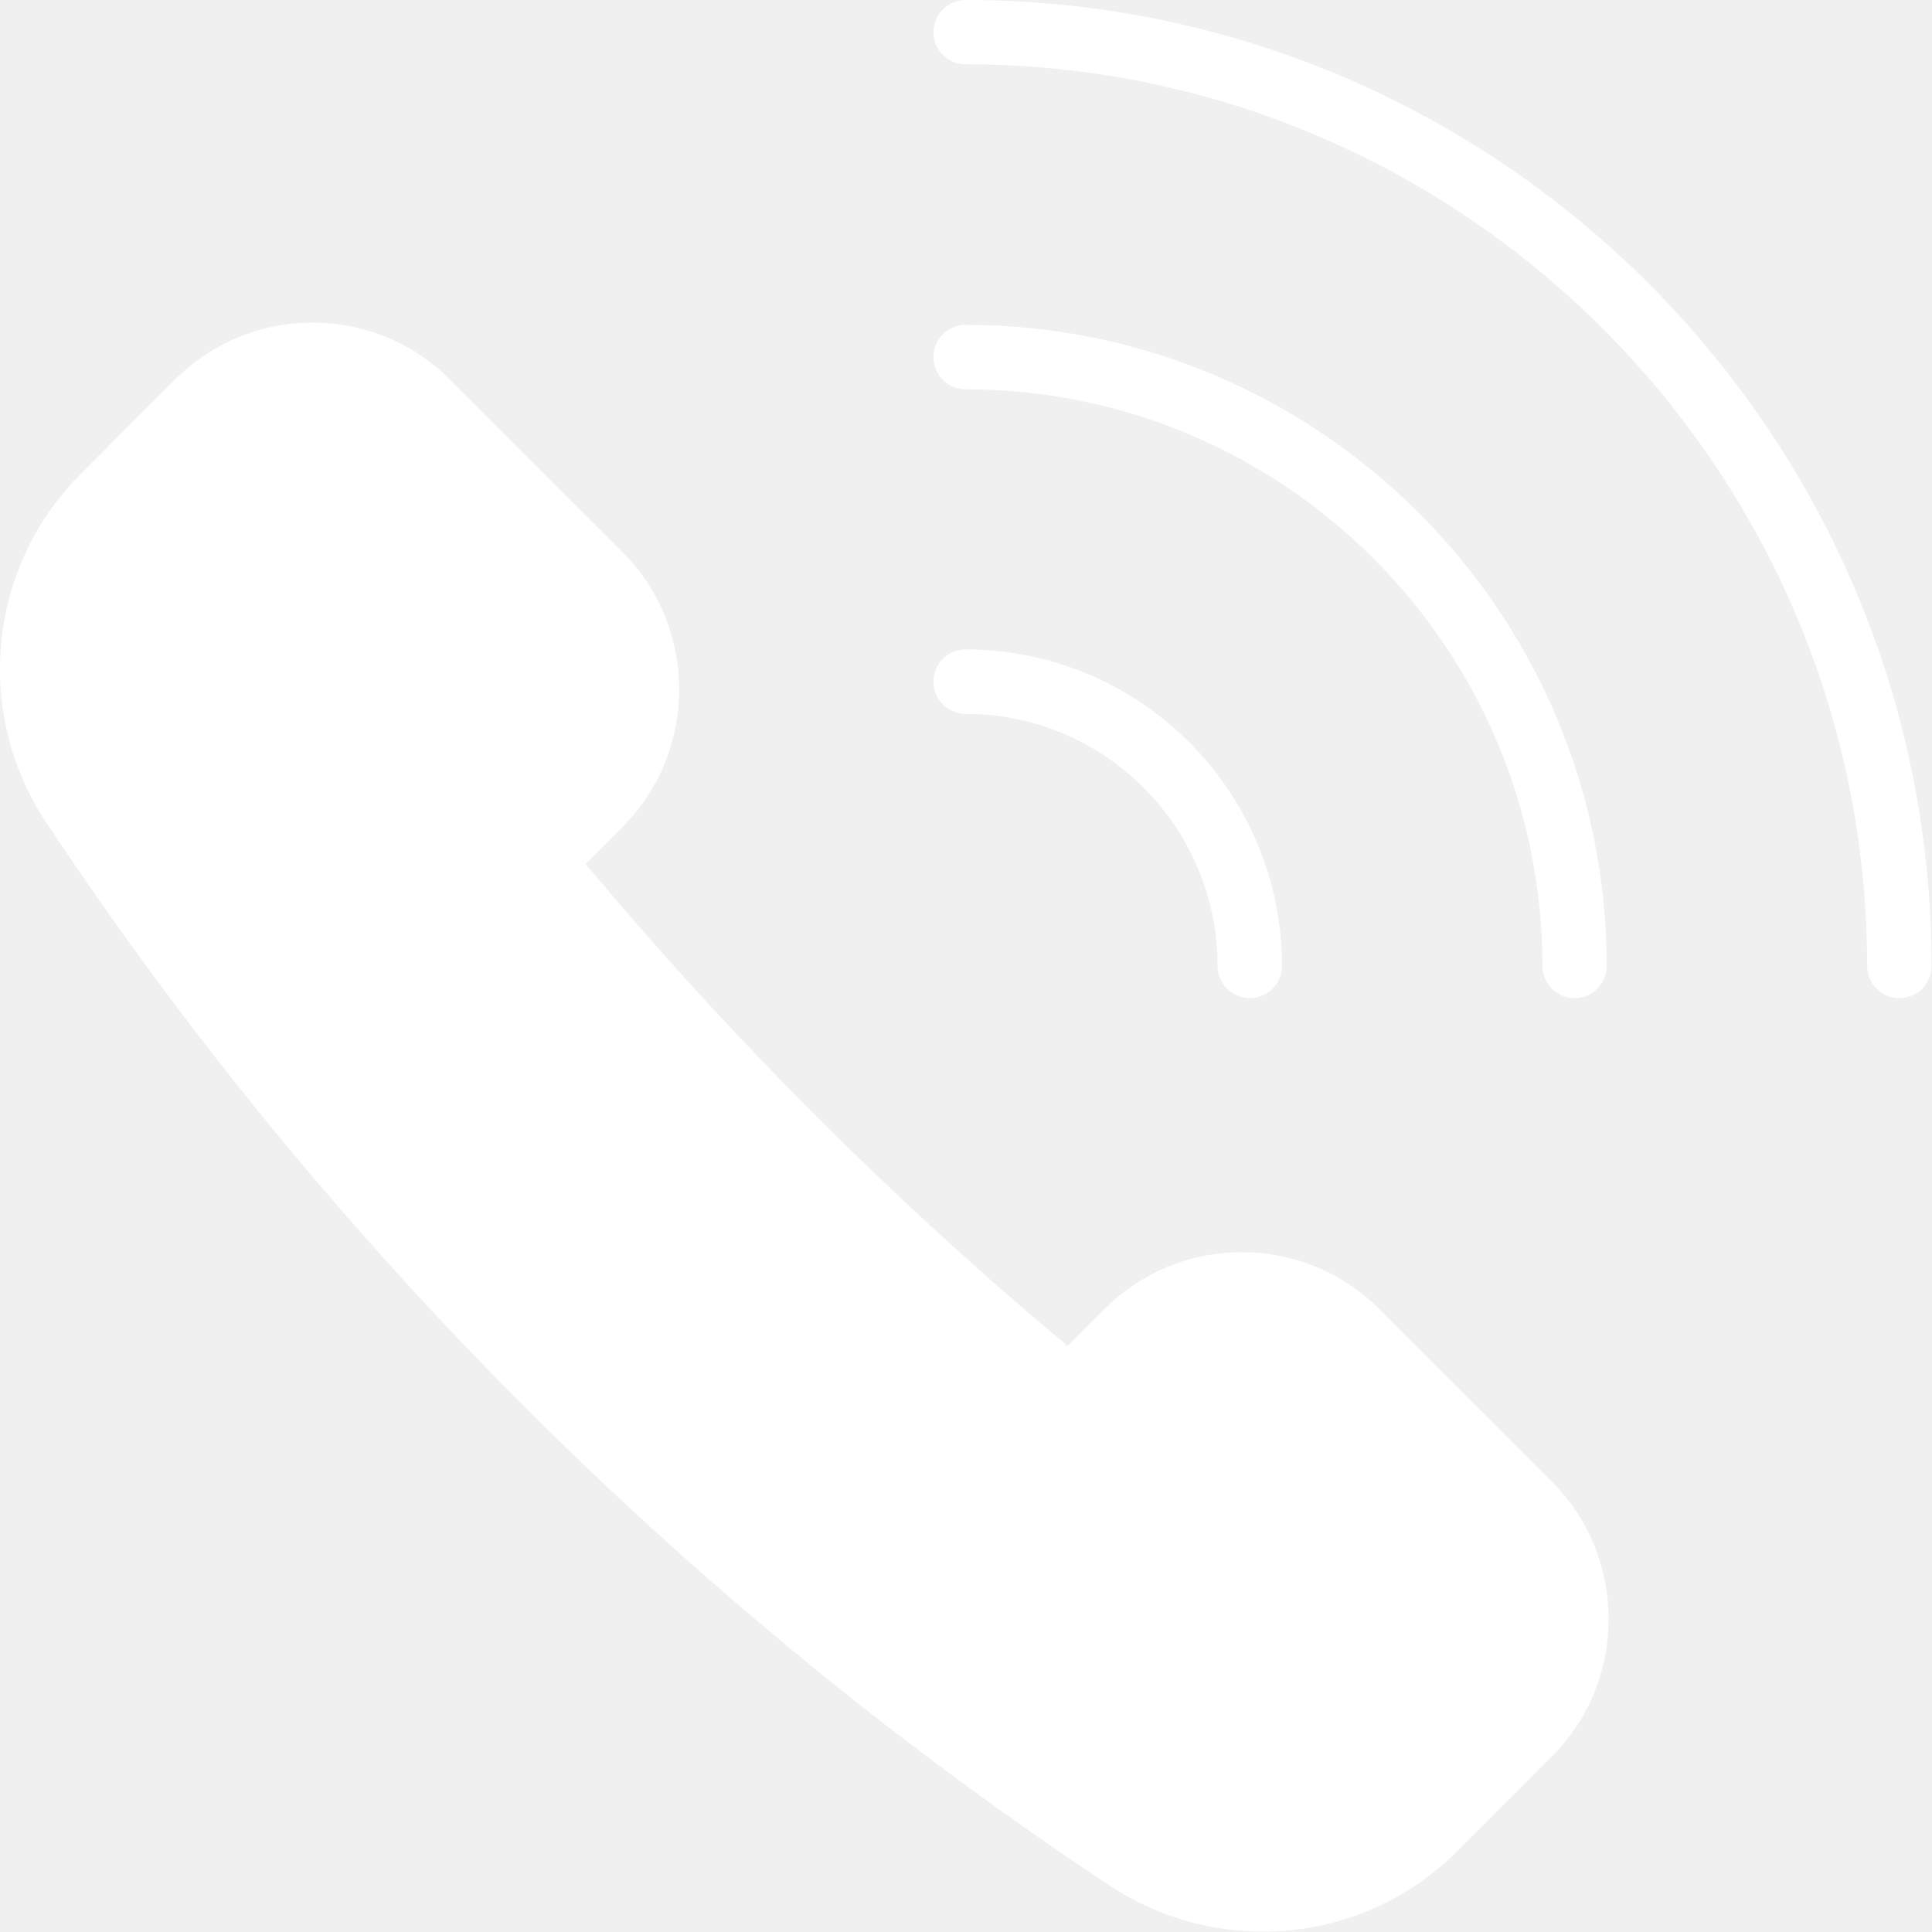
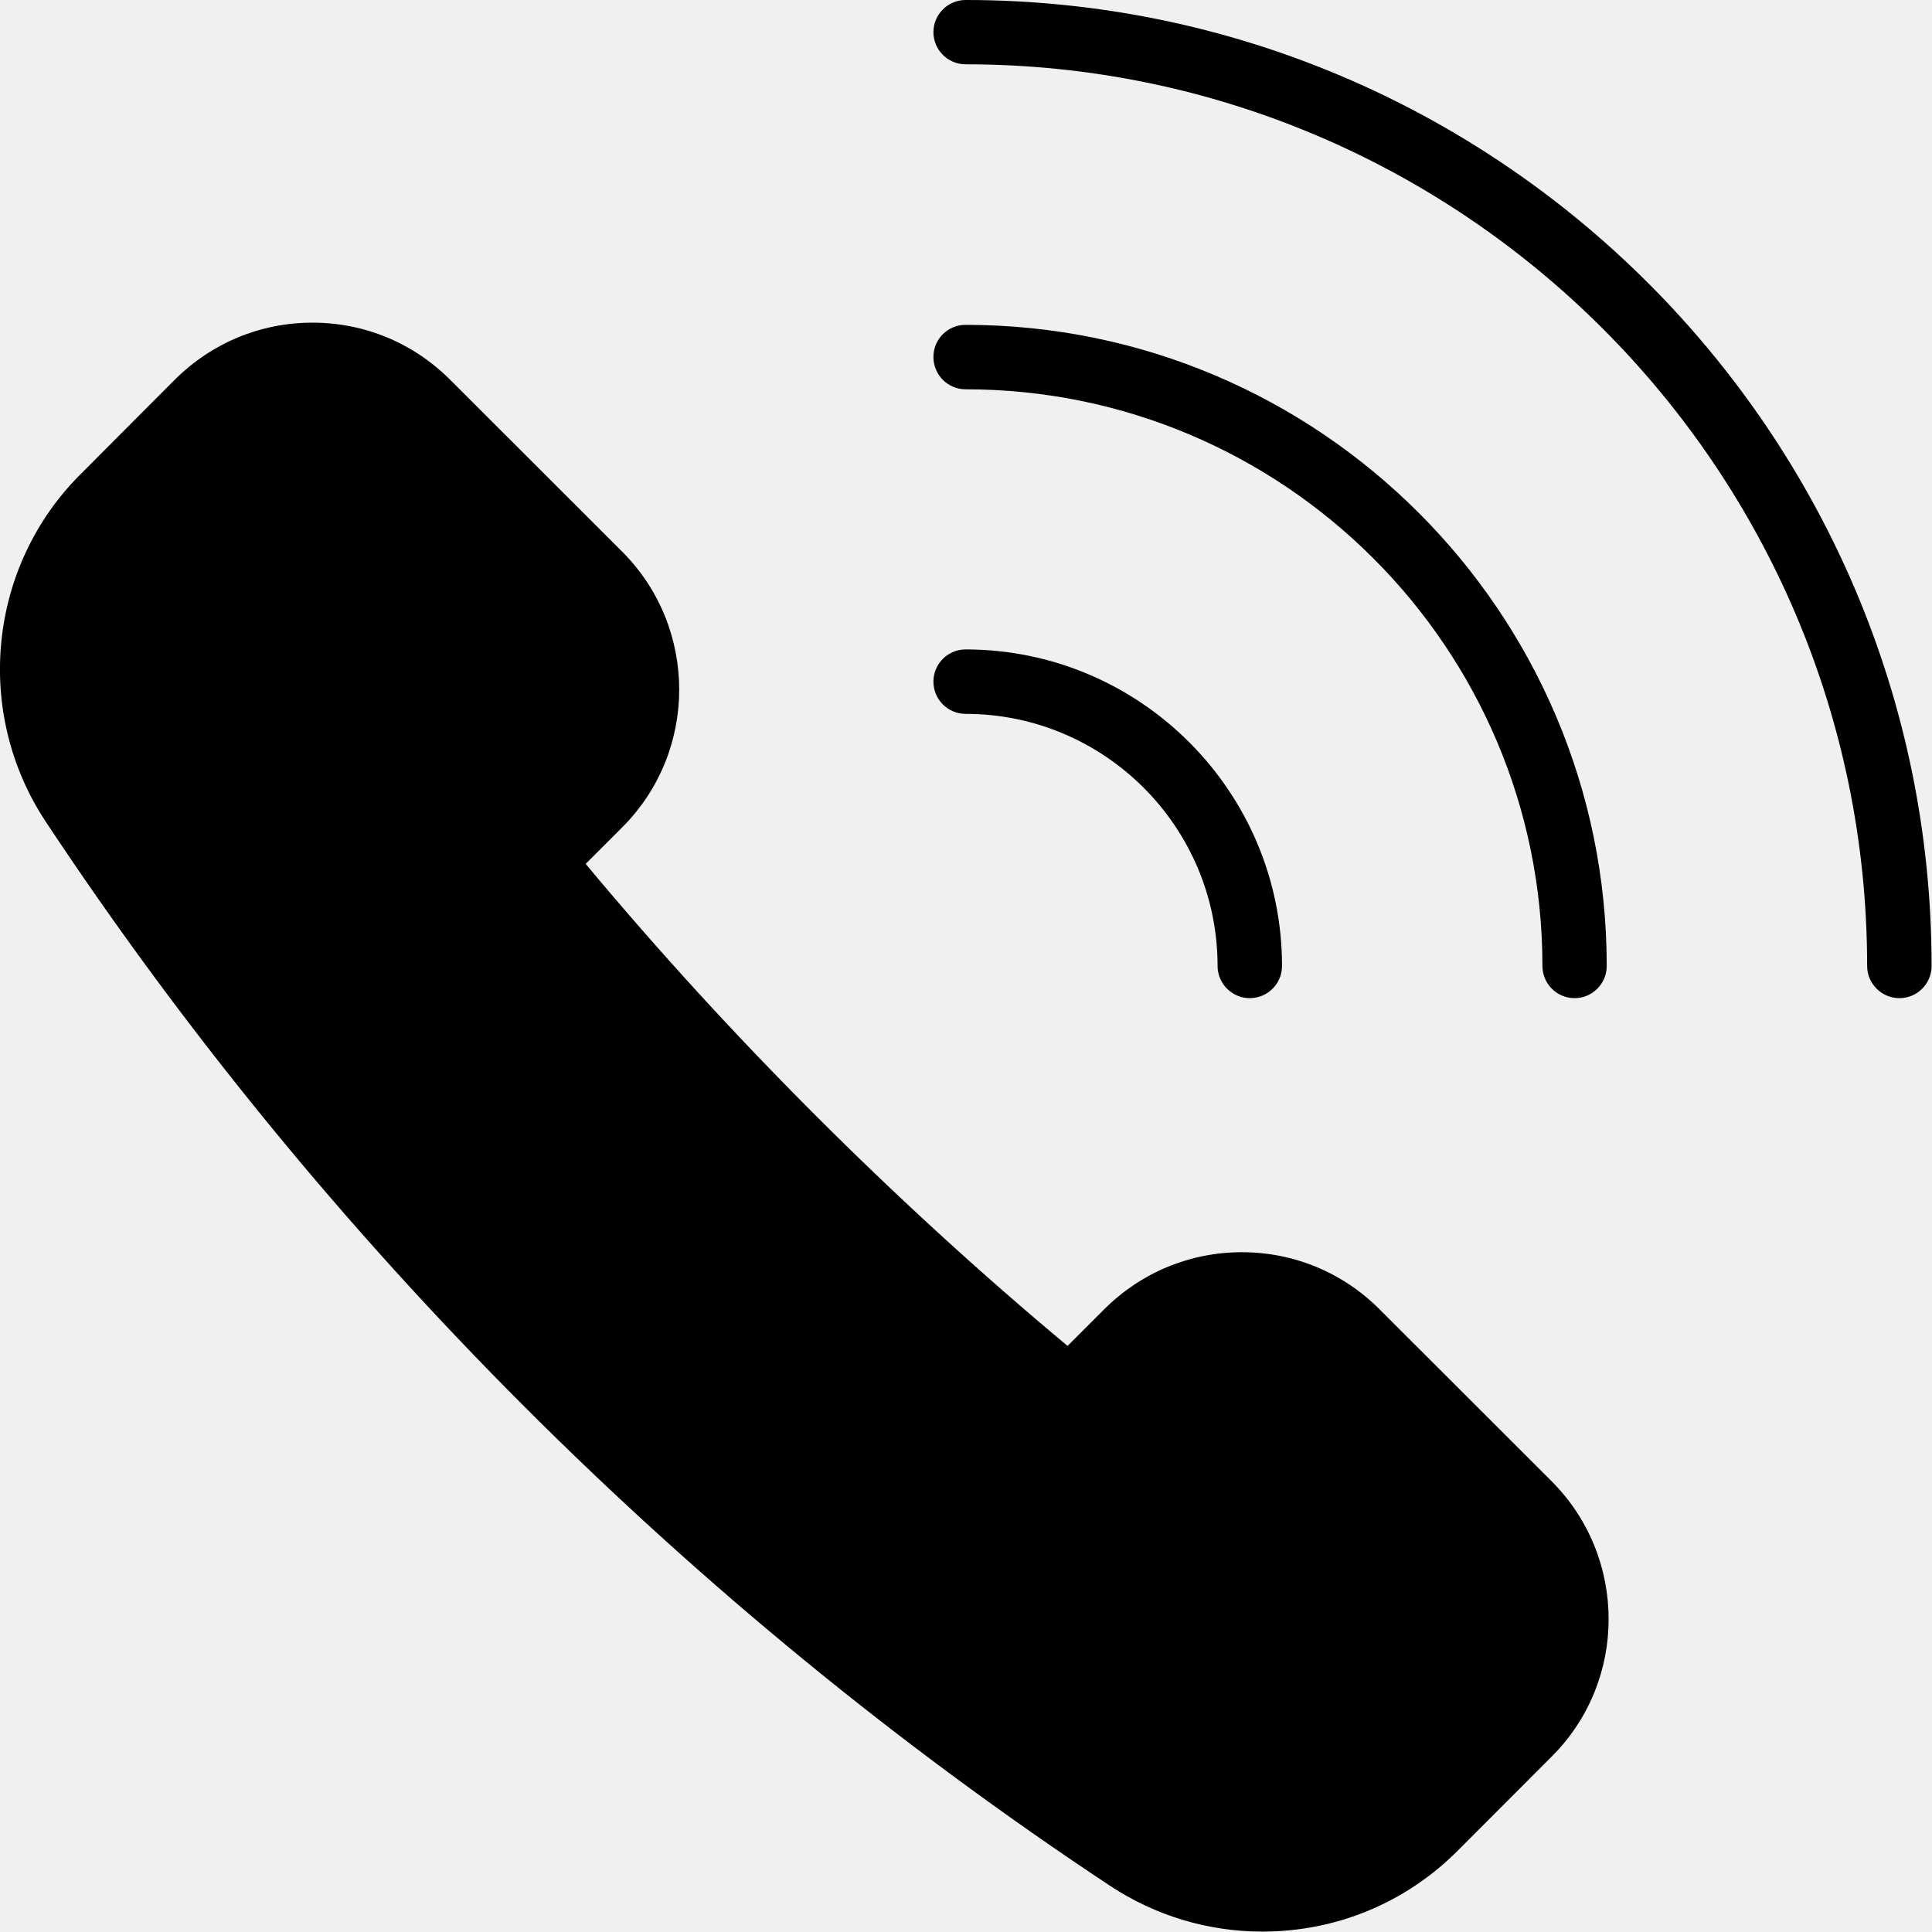
- <svg xmlns="http://www.w3.org/2000/svg" width="14px" height="14px" viewBox="0 0 14 14" version="1.1">
-   <g id="Station-Nav-+-Bigger-Logo" stroke="none" stroke-width="1" fill="none" fill-rule="evenodd">
-     <g id="1280+-92.9FM_ESPN--Nav-1A-Contact" transform="translate(-1088, -75)" fill="#FFFFFF">
+ <svg xmlns="http://www.w3.org/2000/svg" viewBox="0 0 14 14" version="1.1">
+   <g id="Station-Nav-+-Bigger-Logo" stroke="none" stroke-width="1" fill-rule="evenodd">
+     <g id="1280+-92.9FM_ESPN--Nav-1A-Contact" transform="translate(-1088, -75)">
      <g id="Group" transform="translate(1045, 73)">
        <g id="Group-7" transform="translate(43, 2)">
          <path d="M9.996,9.487 C9.73,9.221 9.376,9.074 8.999,9.074 C8.623,9.074 8.269,9.221 8.002,9.487 L7.736,9.753 C6.485,8.71 5.284,7.509 4.244,6.26 L4.51,5.994 C5.059,5.444 5.059,4.55 4.51,3.999 L3.261,2.751 C2.995,2.485 2.641,2.338 2.264,2.338 C1.888,2.338 1.534,2.485 1.267,2.751 L0.583,3.437 C-0.086,4.104 -0.192,5.161 0.33,5.952 C2.34,8.99 5.007,11.657 8.045,13.666 C8.374,13.883 8.755,13.997 9.148,13.997 C9.682,13.997 10.183,13.79 10.56,13.414 L11.245,12.728 C11.794,12.18 11.794,11.286 11.245,10.735 L9.996,9.487" id="Fill-770" />
          <path d="M6.997,-4.14483263e-16 C6.868,-4.14483263e-16 6.764,0.105 6.764,0.233 C6.764,0.361 6.868,0.466 6.997,0.466 C10.6,0.466 13.53,3.397 13.53,7 C13.53,7.128 13.635,7.233 13.764,7.233 C13.893,7.233 13.997,7.128 13.997,7 C13.997,3.14 10.857,-4.14483263e-16 6.997,-4.14483263e-16" id="Fill-771" />
          <path d="M6.997,2.821 C9.302,2.821 11.177,4.694 11.177,7 C11.177,7.128 11.281,7.233 11.41,7.233 C11.539,7.233 11.643,7.128 11.643,7 C11.643,4.438 9.559,2.354 6.997,2.354 C6.868,2.354 6.764,2.457 6.764,2.587 C6.764,2.716 6.868,2.821 6.997,2.821" id="Fill-772" />
          <path d="M6.997,5.173 C8.004,5.173 8.823,5.992 8.823,7 C8.823,7.128 8.928,7.233 9.056,7.233 C9.186,7.233 9.29,7.128 9.29,7 C9.29,5.735 8.261,4.706 6.997,4.706 C6.868,4.706 6.764,4.811 6.764,4.939 C6.764,5.068 6.868,5.173 6.997,5.173" id="Fill-773" />
        </g>
      </g>
    </g>
  </g>
</svg>
